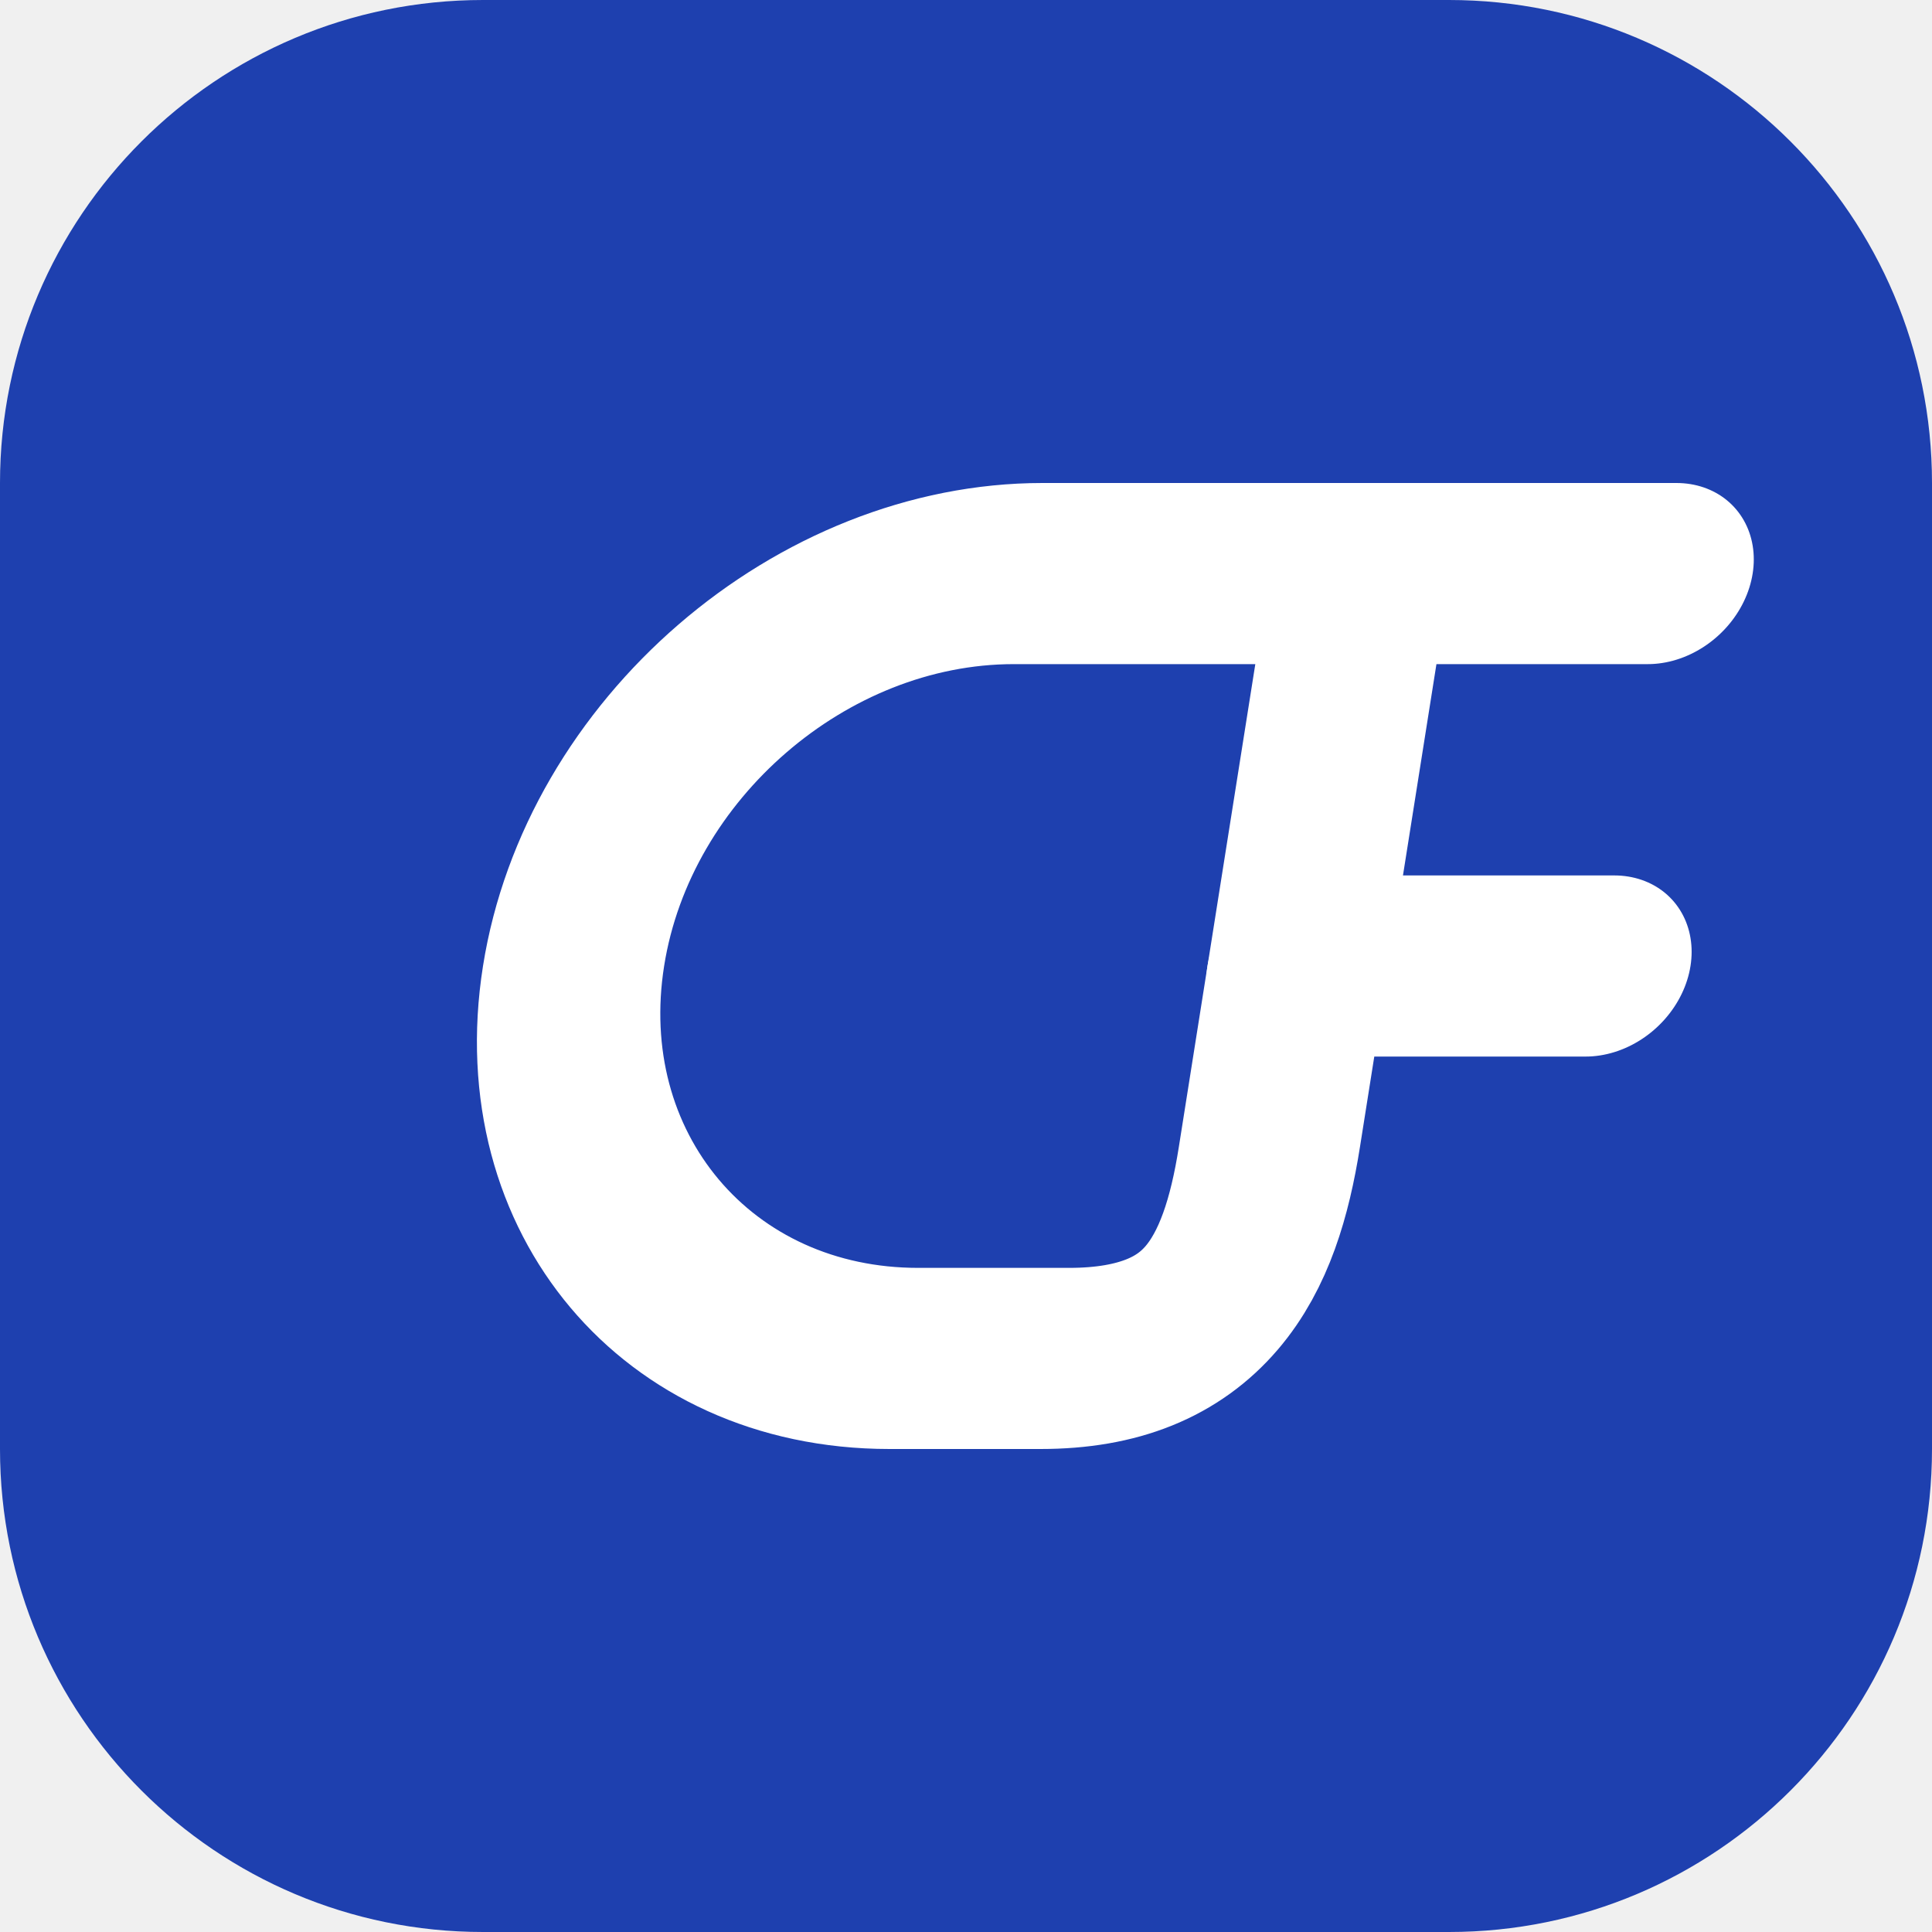
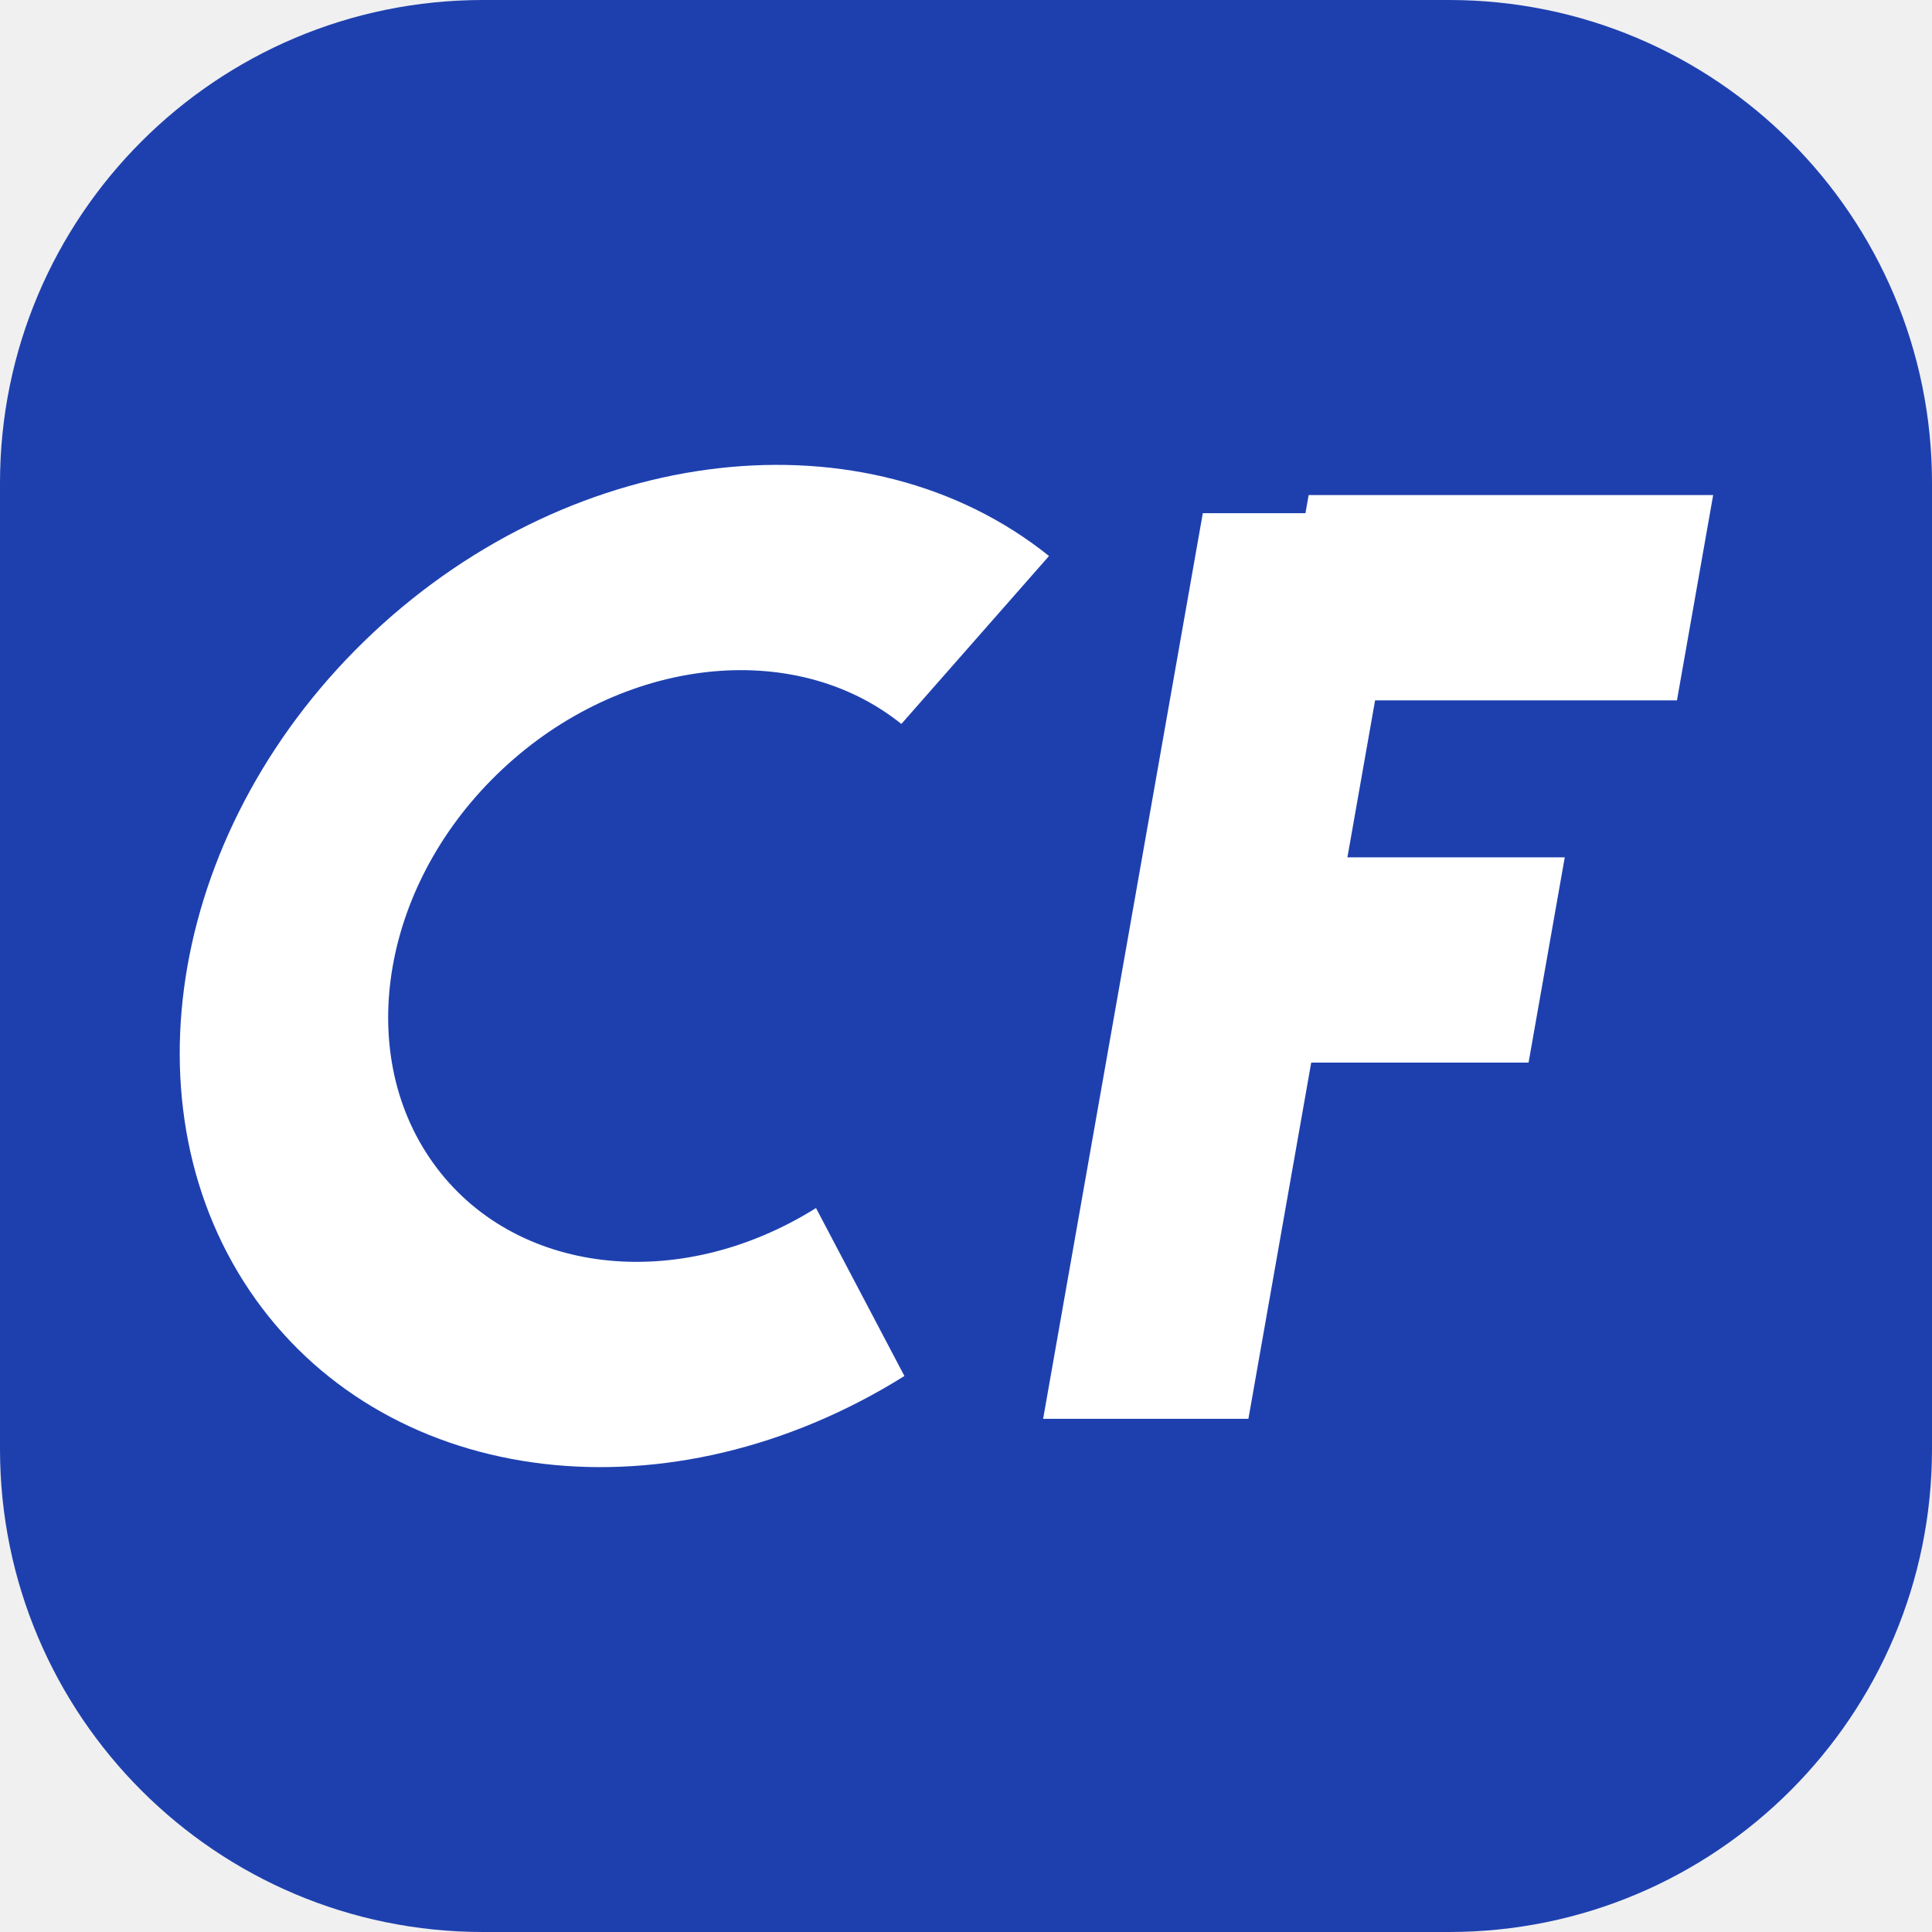
<svg xmlns="http://www.w3.org/2000/svg" width="32" height="32" viewBox="0 0 32 32">
  <rect width="32" height="32" rx="8" fill="#1E40AF" />
-   <g transform="translate(16 16) skewX(-9) translate(-16 -16)" fill="none" stroke="#FFFFFF" stroke-width="3" stroke-linecap="round" stroke-linejoin="round">
-     <path d="M26.5 9.5H16A6.5 6.5 0 0 0 16 22.5H18.5C21 22.5 21.5 21 21.5 19V9.5" />
-     <path d="M21.5 16H26.5" />
+   <g transform="translate(16 16) skewX(-10) translate(-16 -16)" fill="none" stroke="#FFFFFF" stroke-width="3.4" stroke-linecap="butt" stroke-linejoin="miter">
+     <path d="M15.2 10.6A6.6 6.6 0 1 0 15.2 21.4" />
+     <path d="M20.3 8.5V23.5" />
+     <path d="M20.3 9.9H27M20.3 15.9H25.6" />
  </g>
</svg>
